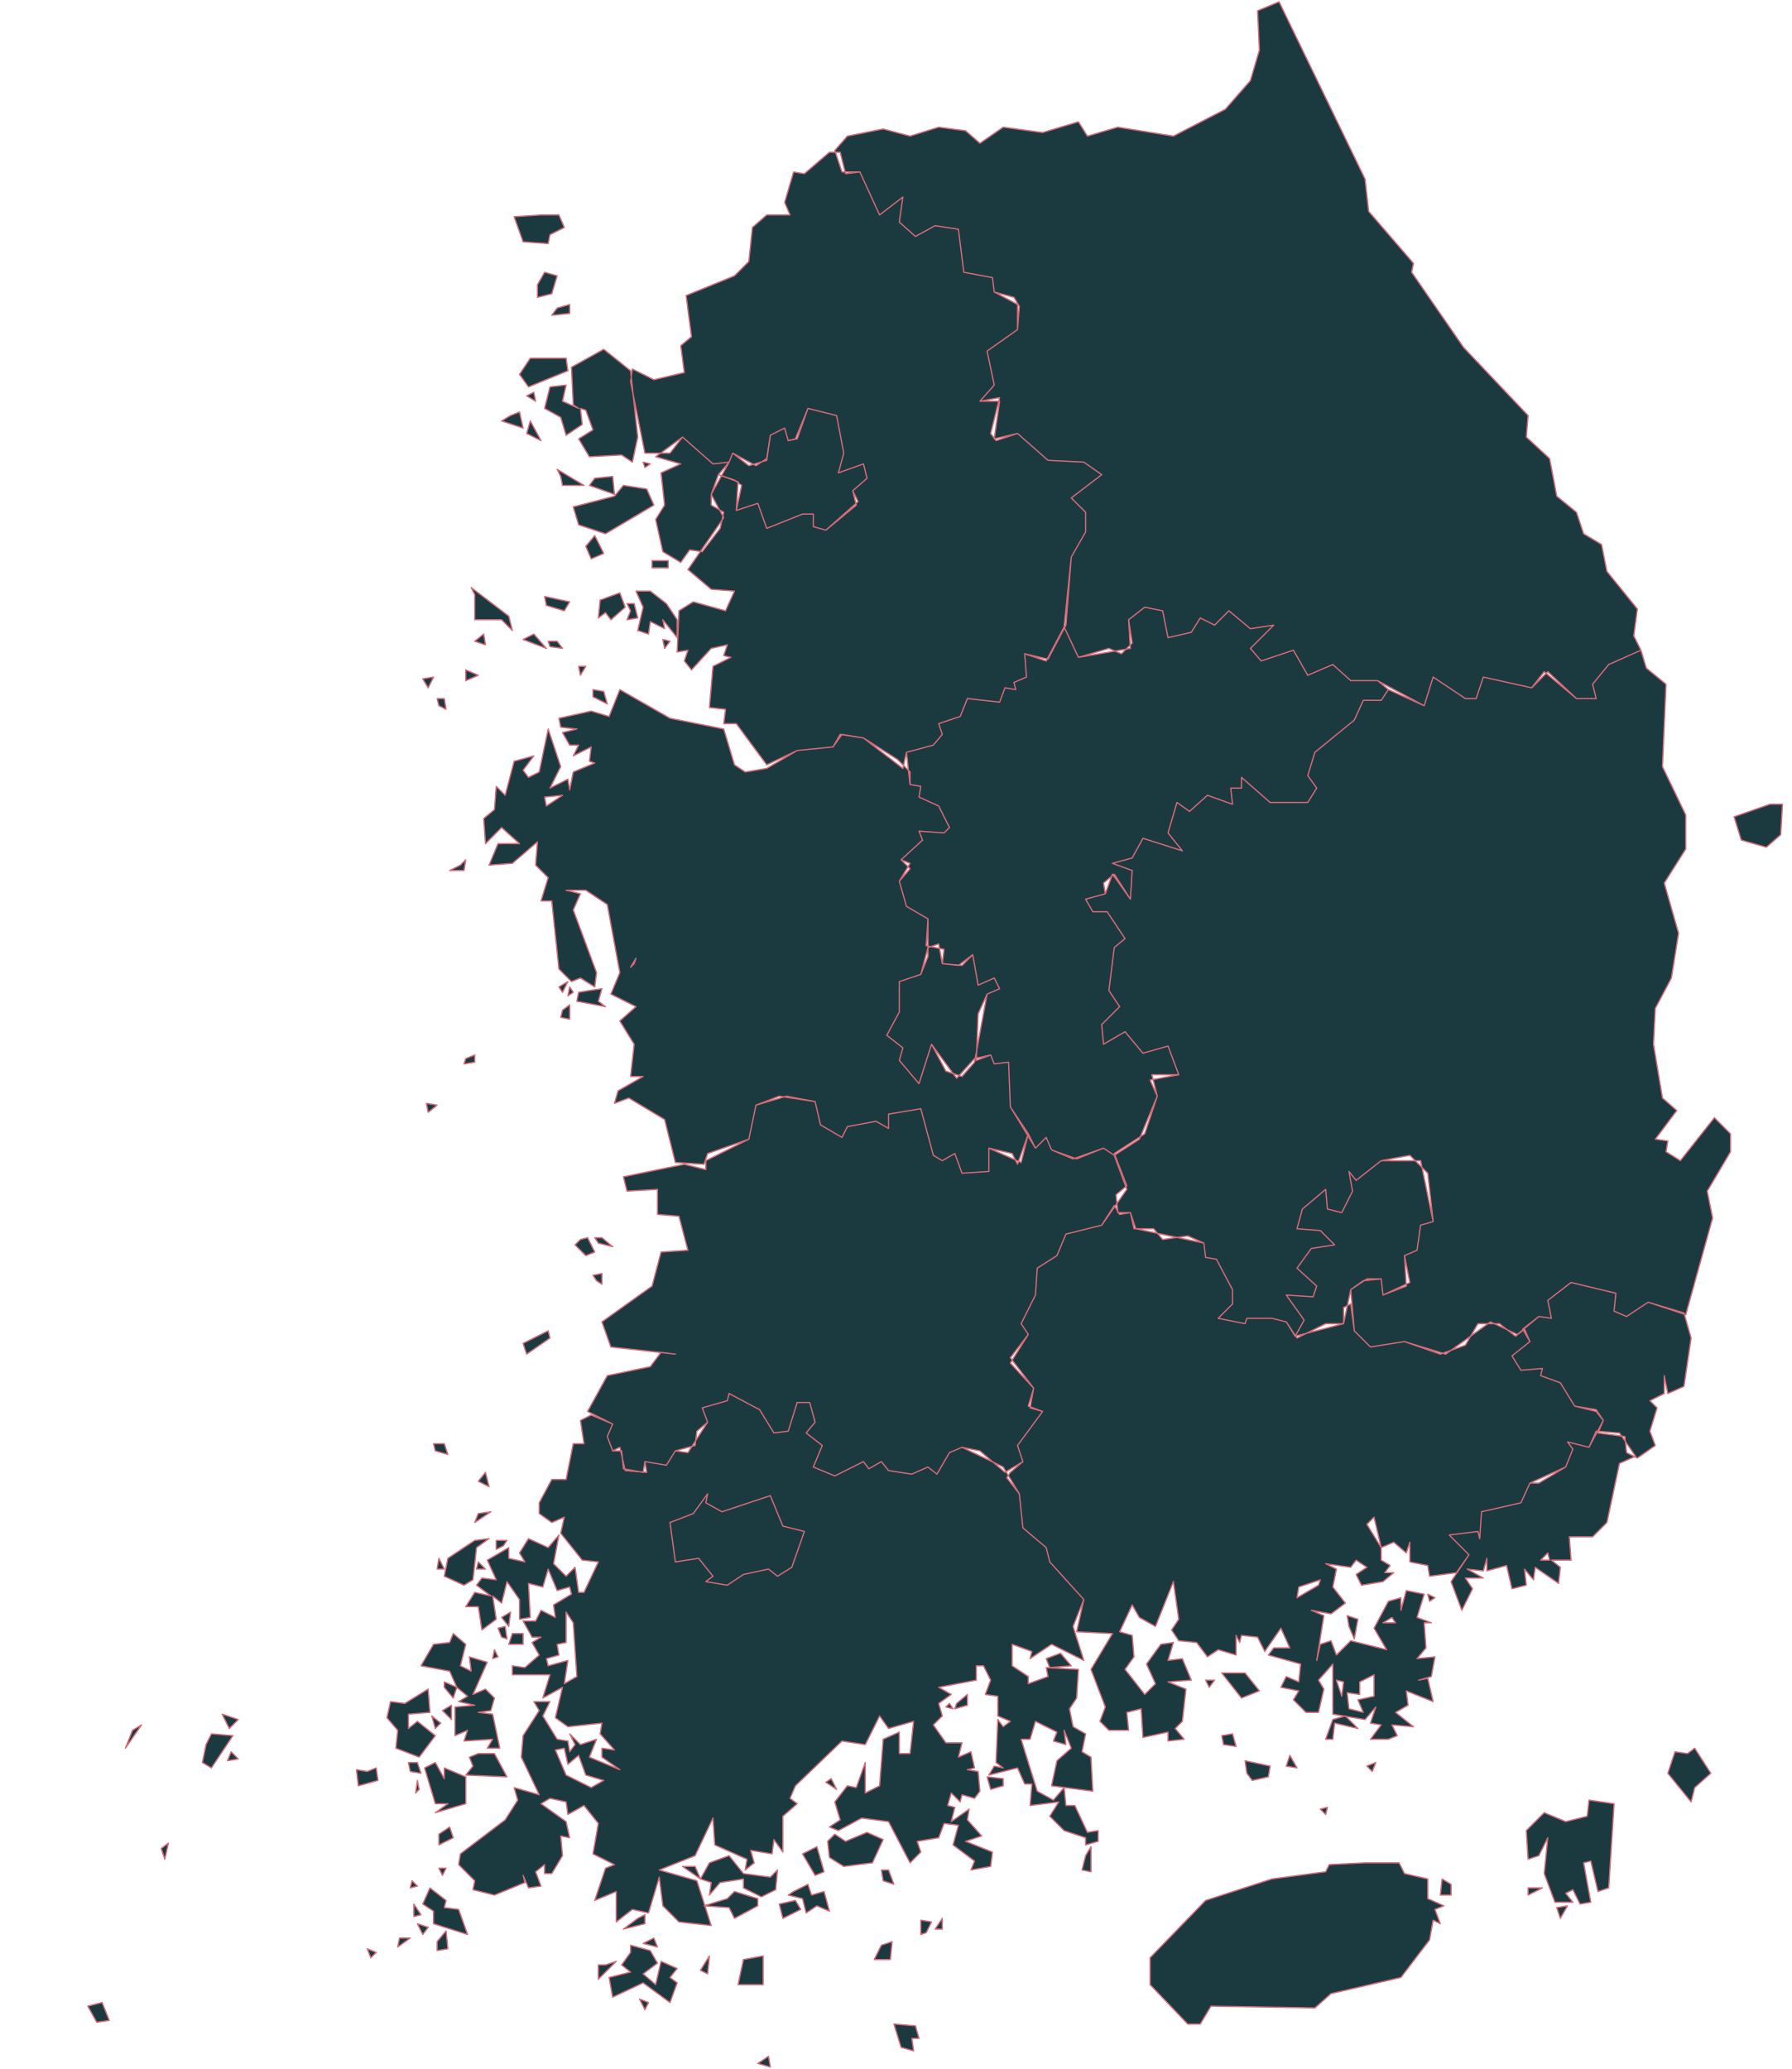
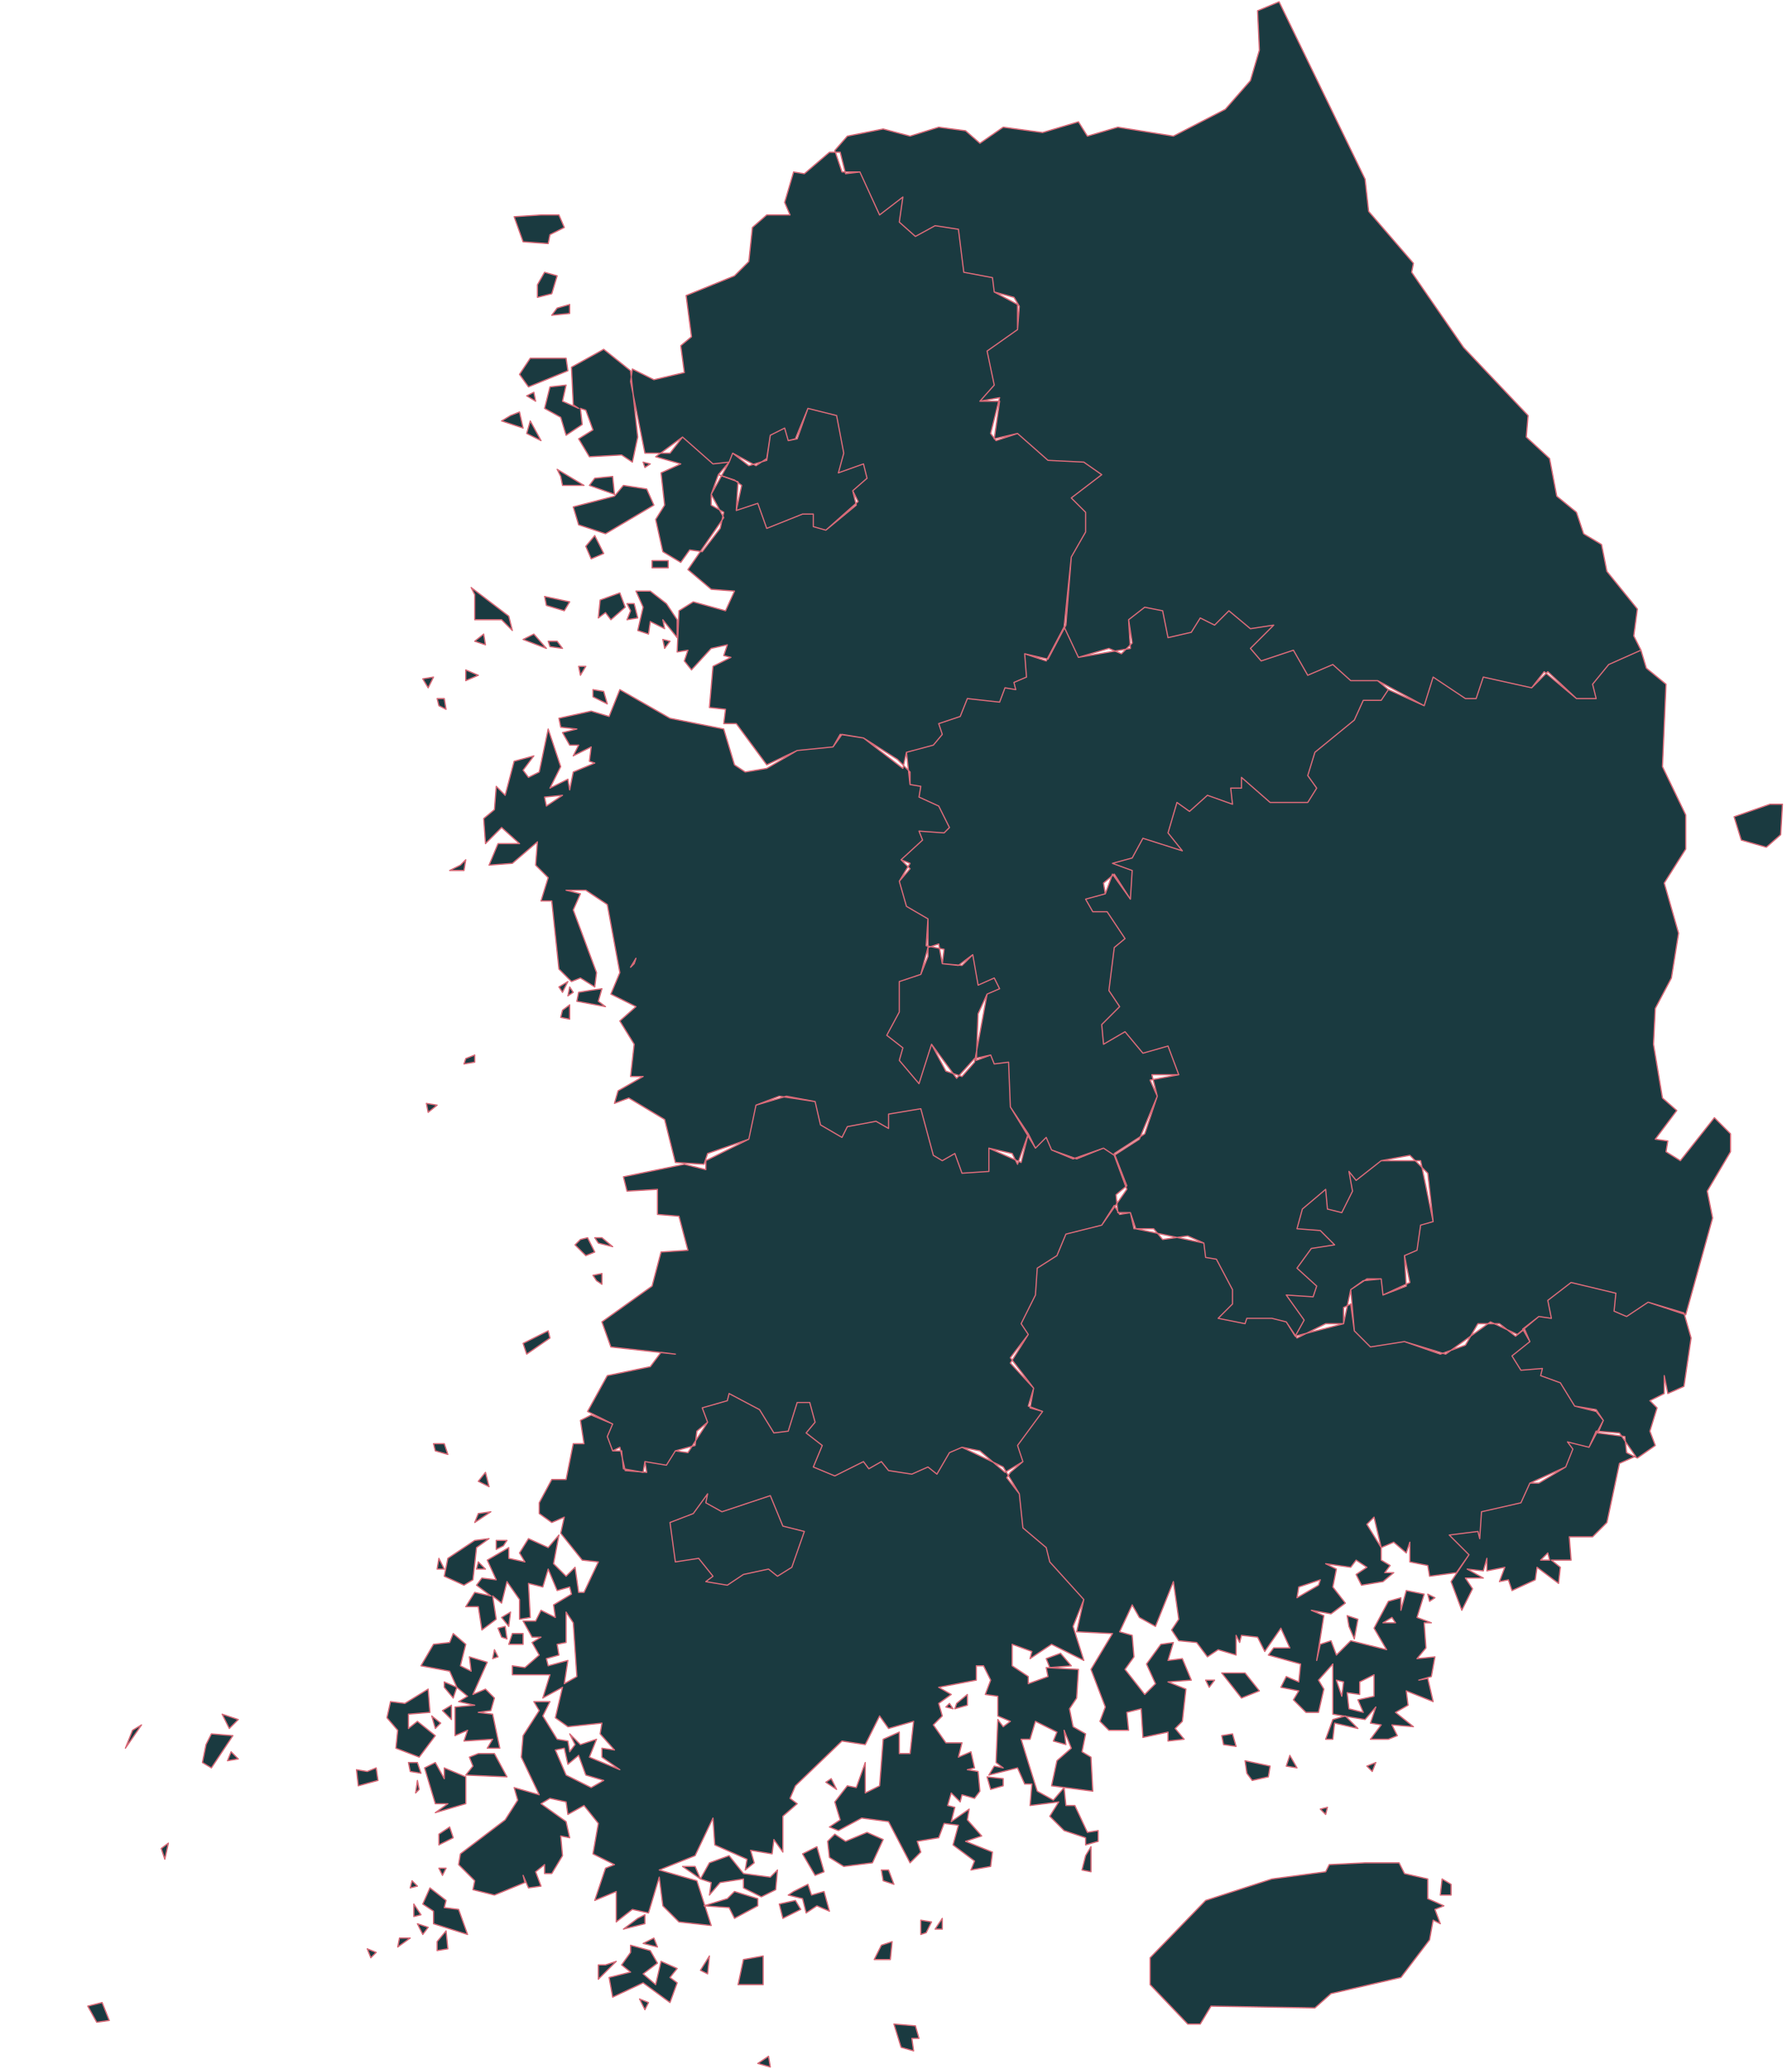
<svg xmlns="http://www.w3.org/2000/svg" viewBox="0 0 1000 1155.1">
  <g fill="#1a3a40" stroke="#d86a78" stroke-width="0.7" stroke-linejoin="round" fill-rule="evenodd">
-     <path d="M407 258 401 265 412 269 411 285 423 281 428 295 448 287 454 287 454 294 461 296 478 282 476 274 484 267 482 259 468 264 471 253 467 232 451 228 444 245 440 246 438 239 430 243 428 257 418 260 409 253ZM859 828 854 828 849 839 827 844 826 859 825 855 809 857 820 868 810 883 816 899 822 887 818 881 828 881 819 876 828 877 830 870 830 877 841 874 844 887 852 885 851 876 856 882 857 875 870 884 871 875 866 871 877 871 876 858 889 858 897 850 904 817 913 813 904 800 891 799 887 808 875 805 878 809 874 819ZM864 867 865 871 860 871ZM942 979 935 978 931 990 944 1006 946 998 955 990 946 976ZM887 1005 886 1014 874 1017 862 1012 852 1022 853 1038 859 1036 864 1026 862 1046 868 1062 878 1062 874 1057 878 1055 882 1063 888 1062 884 1040 888 1039 892 1056 898 1054 901 1007ZM853 1058 861 1054 853 1054ZM869 1065 871 1071 875 1064ZM723 746 750 739 754 720 761 715 771 714 772 723 787 716 784 701 791 698 793 684 800 682 793 648 771 648 757 659 753 654 755 665 749 677 741 675 740 664 727 675 724 686 737 687 745 695 732 697 724 708 735 718 733 724 718 723 728 737ZM302 120 287 121 292 135 306 136 307 131 315 127 312 120ZM300 159 300 166 308 164 311 154 304 152ZM296 200 290 209 295 216 317 207 316 200ZM294 221 299 224 298 219ZM285 232 280 235 292 239 290 230ZM294 242 302 246 296 235ZM265 332 265 346 280 346 286 352 284 344 263 328ZM265 358 271 360 270 354ZM292 357 305 362 298 354ZM267 377 260 374 260 380ZM236 379 239 384 242 378ZM245 394 249 396 248 390 244 390ZM311 172 308 176 318 175 318 170ZM356 244 352 207 337 195 319 205 320 226 323 228 314 224 316 215 307 216 304 228 313 233 316 243 325 237 324 228 327 229 331 240 323 245 329 255 347 254 353 258ZM360 261 363 259 359 258ZM313 266 314 271 326 271 311 262ZM332 267 329 271 343 276 342 266ZM366 255 380 259 369 264 371 282 366 290 370 308 380 314 385 307 392 308 402 295 404 286 397 282 397 276 407 258 398 259 381 244ZM348 271 343 277 320 283 323 293 338 298 365 282 361 273ZM327 305 330 312 337 309 332 299ZM364 317 373 317 373 313 364 313ZM305 338 315 341 318 336 304 333ZM335 335 334 345 338 342 341 346 349 339 346 331ZM352 341 350 346 356 345 354 337 350 337ZM307 361 314 362 311 358 306 358ZM324 377 327 372 323 372ZM395 834 387 845 374 850 377 872 390 870 398 880 394 883 406 885 415 879 429 876 434 880 442 875 449 855 437 852 430 835 403 844 394 839ZM518 529 514 544 502 548 502 565 495 578 504 585 502 592 513 605 520 583 528 598 537 601 544 593 551 555 558 552 555 546 546 550 543 533 535 539 526 538 524 527ZM850 742 854 749 844 757 849 765 861 764 860 768 871 772 879 785 891 788 895 793 892 800 907 802 908 811 914 814 924 807 921 799 925 786 921 782 929 778 929 768 931 778 940 774 944 747 940 733 920 727 908 735 901 732 902 722 877 716 864 726 866 736 859 735ZM352 213 360 253 374 253 381 244 398 259 407 258 409 253 422 260 428 256 430 243 438 239 440 246 445 245 451 228 467 232 471 253 468 264 482 259 484 267 476 274 479 280 461 296 454 294 454 287 448 287 428 295 423 281 411 285 414 271 410 268 401 265 397 276 404 289 384 318 397 329 410 330 405 341 387 336 379 341 378 364 384 363 382 369 386 374 397 362 406 360 404 366 408 367 398 372 396 395 405 396 404 404 411 404 428 427 445 419 465 417 470 410 482 412 504 429 506 420 521 416 526 410 524 404 536 400 540 390 558 392 561 384 567 385 566 381 573 378 572 365 585 368 595 349 598 311 606 297 606 286 598 278 615 265 605 258 585 257 568 242 555 245 558 224 547 224 555 215 551 196 568 184 569 171 566 166 555 163 554 155 538 152 535 128 522 126 511 132 502 124 504 110 491 120 480 96 472 97 469 85 463 85 449 97 443 96 438 113 441 120 428 120 420 127 418 146 410 154 383 165 386 188 380 193 382 208 365 212 353 206ZM370 346 378 356 378 346 372 337 363 330 355 330 359 339 356 352 362 354 363 347 371 351ZM371 362 374 358 370 357ZM466 84 470 96 480 96 491 120 504 110 502 124 511 132 522 126 535 128 538 152 554 155 555 163 568 170 568 184 551 196 555 215 547 224 558 222 553 242 556 246 568 242 585 257 605 258 615 265 598 278 606 286 606 297 598 311 594 350 602 367 631 362 630 346 639 339 649 341 652 356 665 353 670 345 678 349 686 341 698 351 711 349 698 362 704 369 722 363 730 377 744 371 754 380 769 380 795 394 800 378 818 390 824 390 828 378 855 384 862 375 880 390 891 390 889 382 898 371 916 363 912 355 914 340 897 319 894 304 884 298 880 286 869 277 865 256 852 244 853 232 817 194 788 152 789 147 764 118 762 100 714 1 702 6 703 28 698 45 684 61 655 76 624 71 607 76 602 68 582 74 560 71 547 80 539 73 524 71 508 76 493 72 473 76ZM594 350 584 369 572 365 573 378 566 381 567 385 561 384 558 392 540 390 536 400 524 404 526 410 521 416 506 420 508 438 514 439 513 445 524 450 530 462 527 465 513 464 515 469 503 480 508 485 502 492 506 506 518 513 517 528 527 530 526 538 537 539 543 533 546 550 555 546 558 552 551 555 546 566 545 592 553 589 555 594 563 593 564 618 578 641 584 635 587 642 601 647 616 641 622 645 636 636 646 612 642 603 658 600 652 584 638 588 628 576 616 583 615 572 625 562 619 553 622 529 628 524 618 509 610 509 606 502 617 499 621 488 631 502 632 486 621 482 632 479 638 468 660 475 652 465 657 448 664 453 674 444 688 449 687 440 693 440 693 434 709 448 730 448 735 440 730 433 734 420 756 402 761 391 771 391 775 385 769 380 754 380 744 371 730 377 722 363 704 369 698 362 711 349 698 351 686 341 678 349 670 345 665 353 652 356 649 341 639 339 630 346 632 359 626 365 619 362 602 367ZM257 483 251 486 259 486 260 480ZM312 551 314 554 317 548ZM260 591 259 594 265 593 265 589ZM331 389 339 393 337 386 331 385ZM282 444 277 439 276 452 270 457 271 471 280 462 290 471 278 471 273 483 286 482 300 470 299 483 306 490 302 503 308 503 312 541 319 548 324 546 332 551 333 543 320 508 324 499 316 497 327 497 339 505 346 543 341 555 355 562 346 570 354 583 352 601 359 601 345 609 343 616 351 613 371 625 377 649 393 650 395 644 418 636 422 617 439 612 455 615 458 628 470 635 473 629 489 626 496 630 496 622 514 619 521 645 526 648 533 644 537 655 552 654 552 641 570 649 574 633 564 618 563 593 555 594 553 589 544 591 534 602 520 583 513 605 502 592 504 585 495 578 502 565 502 548 514 544 518 534 518 513 506 506 502 492 508 482 503 480 515 469 513 464 527 465 530 462 524 450 513 445 514 439 508 438 508 431 501 424 482 412 469 410 465 417 445 419 428 429 416 431 410 427 404 407 374 401 346 385 340 400 330 397 312 401 313 406 322 407 314 409 318 416 323 416 320 422 330 417 329 425 332 426 320 431 318 441 317 435 307 440 313 428 306 407 301 431 295 434 292 430 298 422 287 425ZM314 444 305 450 304 445ZM354 538 352 540 355 535ZM320 554 318 551 317 556ZM329 553 323 554 322 559 338 562 334 559 336 552ZM314 564 313 568 318 569 318 561ZM239 621 244 617 238 616ZM302 745 292 750 294 756 307 747 306 743ZM334 694 342 696 336 691 332 691ZM324 692 321 695 327 701 332 699 328 691ZM333 715 336 717 336 711 331 712ZM394 648 394 653 382 650 348 657 350 665 367 664 367 678 379 679 384 698 369 699 364 718 336 738 341 752 377 756 369 755 363 763 339 768 328 788 342 795 339 802 342 810 346 808 349 821 361 822 360 816 372 818 377 810 384 811 395 794 392 786 406 782 407 778 424 787 432 800 440 799 445 783 452 783 455 794 450 800 459 807 454 819 466 824 482 816 485 820 492 816 496 821 509 823 518 819 523 823 530 811 537 808 547 810 561 822 571 816 568 807 582 788 574 785 577 775 564 758 574 745 570 739 578 723 579 708 590 701 595 689 615 684 629 664 622 645 616 641 599 647 587 642 584 635 578 641 574 633 568 650 565 644 552 641 552 654 537 655 533 644 526 648 521 645 514 619 496 622 496 630 489 626 473 629 470 635 458 628 455 615 435 612 422 617 418 636ZM243 810 250 812 248 806 242 806ZM244 876 248 876 245 870ZM128 965 133 960 124 957ZM243 965 246 962 241 958ZM228 965 228 957 240 956 239 943 226 951 218 950 216 959 222 966 221 976 234 981 243 969 233 961ZM74 966 70 976 79 963ZM115 974 113 984 118 987 130 969 118 968ZM133 982 129 978 127 983ZM229 989 235 990 233 984 228 984ZM205 989 199 988 200 997 211 994 210 987ZM234 999 233 994 232 1001ZM90 1032 92 1038 94 1029ZM233 1053 230 1050 229 1054ZM235 1069 231 1063 231 1070ZM236 1080 239 1076 233 1074ZM244 1084 244 1089 250 1088 249 1078ZM222 1087 229 1082 223 1082ZM207 1093 210 1090 205 1088ZM49 1120 54 1129 61 1128 57 1118ZM267 827 273 830 271 822ZM267 845 265 850 274 844ZM281 863 283 860 277 860 277 865ZM265 860 250 870 248 880 259 885 264 882 266 864 273 859ZM271 876 267 872 266 876ZM280 903 284 908 285 900ZM280 914 283 915 282 908 278 909ZM278 925 276 921 275 926ZM261 947 256 950 265 952 254 953 254 969 261 966 259 972 275 971 272 976 279 976 275 957 267 956 274 955 276 948 271 943 264 946 272 928 262 925 263 933 257 930 260 918 253 912 251 917 242 918 235 930 251 933 255 942 248 939 248 942 253 948 255 942ZM247 955 252 960 252 952ZM267 979 262 981 264 986 260 991 283 992 276 979ZM237 987 243 1007 250 1007 243 1012 260 1007 260 992 248 987 248 993 243 984ZM245 1024 245 1030 253 1026 251 1020ZM247 1047 249 1043 245 1043ZM248 1065 249 1061 240 1054 236 1063 242 1067 242 1074 261 1080 256 1066ZM284 918 292 918 292 912 286 912ZM330 790 324 793 326 806 320 806 316 826 308 826 301 839 301 845 308 850 315 847 313 856 325 871 334 872 326 889 323 889 321 875 316 880 309 873 312 857 306 864 295 859 290 867 293 872 284 870 284 864 272 871 277 882 269 881 266 885 274 891 265 889 260 897 267 897 269 910 277 904 275 891 280 895 283 883 290 893 290 904 296 903 295 884 303 886 306 876 311 888 318 886 319 890 309 896 310 903 302 899 299 905 292 905 297 914 302 914 297 917 301 924 293 931 286 930 286 935 307 935 303 948 314 942 310 959 317 964 336 962 335 968 343 977 336 976 336 981 346 988 329 981 333 971 324 974 318 968 321 974 318 978 317 972 311 971 303 958 307 950 298 950 301 955 292 969 291 981 301 1002 287 998 289 1005 282 1016 257 1035 256 1041 265 1050 264 1055 276 1058 293 1051 292 1047 295 1054 302 1053 299 1045 304 1041 304 1046 308 1046 314 1036 313 1025 318 1026 316 1017 302 1007 307 1004 316 1006 317 1013 326 1008 334 1018 331 1035 343 1041 338 1043 332 1061 344 1056 344 1073 353 1066 362 1068 368 1048 370 1064 379 1073 397 1075 389 1050 368 1044 388 1036 398 1015 399 1030 417 1038 416 1044 421 1040 419 1033 431 1035 432 1027 437 1034 437 1014 445 1007 441 1004 444 997 470 972 483 974 491 958 496 965 510 961 508 979 502 979 502 967 493 971 491 997 483 1001 483 984 478 998 473 997 466 1006 469 1016 463 1020 468 1022 481 1015 496 1017 508 1040 514 1034 512 1028 524 1026 527 1018 535 1019 532 1030 544 1039 542 1044 553 1042 554 1034 539 1028 548 1025 540 1016 541 1010 531 1017 533 1009 529 1008 531 1001 536 1006 537 1002 544 1004 547 1000 546 989 540 988 544 987 542 978 535 981 537 973 528 973 521 963 526 958 524 951 531 946 524 942 545 938 545 930 549 930 553 938 550 946 557 947 557 958 564 961 560 964 557 960 556 984 560 987 555 986 552 991 568 987 572 996 576 996 575 1008 591 1006 586 1014 594 1022 606 1026 606 1030 613 1028 613 1022 607 1023 600 1008 595 1008 594 998 588 1005 579 1000 574 984 570 971 575 971 578 961 590 967 588 972 595 974 594 966 598 976 590 983 587 997 610 1000 609 981 604 978 606 968 599 964 597 954 601 948 602 932 584 931 585 936 574 940 574 936 565 930 565 918 576 922 575 926 587 918 605 927 599 908 605 893 586 872 584 864 571 853 569 834 560 819 537 808 530 811 523 823 518 819 509 823 496 821 492 816 485 820 482 816 466 824 454 819 459 807 450 800 455 794 452 783 445 783 440 799 432 800 424 787 407 778 406 782 392 786 395 794 389 799 388 807 377 810 372 818 360 816 359 822 348 820 347 810 342 810 339 802 342 795ZM395 834 387 845 374 850 377 872 390 870 398 880 394 883 406 885 415 879 429 876 434 880 442 875 449 855 437 852 430 835 403 844 394 839ZM320 906 322 936 315 940 317 927 306 930 305 926 312 924 311 918 316 917 316 900ZM310 977 315 976 317 985 323 980 327 991 337 994 330 998 316 991ZM461 995 467 999 464 993ZM448 1035 455 1047 460 1045 456 1031ZM391 1049 388 1042 381 1042ZM391 1049 397 1051 396 1058 402 1051 415 1049 415 1054 425 1059 433 1055 434 1044 430 1048 415 1046 407 1036 396 1040ZM443 1056 440 1058 448 1060 450 1068 456 1064 463 1067 460 1056 453 1058 451 1052ZM406 1060 393 1064 407 1065 410 1071 423 1064 423 1060 410 1056ZM435 1063 437 1071 447 1066 444 1061ZM356 1071 348 1077 360 1074 360 1069ZM359 1085 367 1087 365 1082ZM391 1100 395 1102 396 1092ZM338 1097 334 1097 334 1105 344 1095ZM415 1094 412 1108 426 1108 426 1092ZM352 1090 347 1097 352 1101 340 1104 342 1115 359 1107 374 1118 378 1107 374 1104 378 1099 369 1095 366 1108 359 1102 367 1096 363 1089 352 1086ZM360 1122 362 1118 357 1116ZM423 1152 430 1154 429 1148ZM584 926 586 931 598 930 592 923ZM534 951 533 954 540 952 540 946ZM530 951 528 953 532 954ZM553 999 560 997 560 993 551 992ZM484 1023 472 1028 466 1024 462 1028 463 1037 471 1042 487 1040 493 1027ZM606 1036 604 1044 609 1045 609 1031ZM493 1050 499 1052 496 1044 492 1044ZM526 1071 522 1077 526 1077ZM517 1079 520 1073 514 1072 514 1080ZM492 1086 488 1094 497 1094 498 1084ZM509 1138 513 1138 511 1131 499 1130 503 1143 510 1145ZM988 449 968 456 972 469 986 473 994 466 995 449ZM775 385 771 391 761 391 756 402 734 420 730 433 735 440 730 448 709 448 693 434 693 440 687 440 688 449 674 444 664 453 657 448 652 465 660 475 638 468 632 479 621 482 632 486 631 502 622 488 616 493 617 499 606 502 610 509 618 509 628 524 622 529 619 553 625 562 615 572 616 583 628 576 638 588 652 584 658 600 643 600 646 612 639 633 622 644 629 662 623 667 624 677 631 677 633 686 644 686 649 692 663 690 672 694 673 702 679 703 688 720 688 728 680 736 695 739 696 736 710 736 718 738 723 746 728 737 718 723 733 724 735 718 724 708 732 697 745 695 737 687 724 686 727 675 740 664 741 675 749 677 755 665 753 654 757 659 771 648 787 645 797 655 800 682 793 684 791 698 784 701 785 718 772 723 771 714 763 714 754 720 756 743 765 752 784 749 807 756 832 738 847 745 859 735 866 736 864 726 877 716 902 722 901 732 908 735 920 727 941 734 956 680 953 665 966 643 966 633 957 624 938 648 930 643 931 637 924 636 936 620 928 613 923 583 924 563 933 546 937 521 929 493 941 474 941 455 928 428 930 382 919 373 916 363 898 371 889 382 891 390 880 390 864 375 855 384 828 378 824 390 818 390 800 378 795 394ZM564 822 562 825 569 834 571 853 584 864 586 872 605 893 601 911 621 912 609 932 617 953 614 961 619 966 630 966 629 956 637 954 638 970 652 967 652 972 661 971 656 965 660 961 662 943 652 939 665 938 660 926 652 927 655 917 648 918 640 929 645 940 639 946 628 932 633 925 632 913 625 911 632 896 636 903 645 908 655 883 658 904 654 910 658 916 668 917 674 925 680 921 690 924 690 913 692 917 693 913 702 914 706 922 715 909 720 920 711 920 708 924 726 929 725 939 718 936 715 942 725 944 722 949 729 956 736 956 739 943 736 938 744 929 744 957 762 960 768 953 765 962 771 963 765 971 775 971 780 969 777 963 789 964 779 956 786 952 785 944 800 950 797 937 792 938 799 936 801 925 791 926 796 920 795 906 799 906 791 903 795 890 785 888 782 899 782 892 775 894 767 909 774 921 754 916 746 924 743 916 737 918 735 927 739 902 732 899 743 901 751 895 744 886 746 876 740 873 754 875 757 871 763 875 757 879 760 885 772 883 778 878 773 878 776 874 771 871 771 864 778 861 785 867 787 861 787 872 797 874 798 880 813 878 820 868 809 857 825 855 826 859 827 844 849 839 854 828 874 819 878 809 875 805 887 808 895 793 891 787 879 785 871 772 860 768 861 764 849 765 844 757 854 749 851 742 846 746 837 739 825 739 818 751 804 756 784 749 765 752 756 743 754 728 750 730 750 739 740 739 724 747 718 738 710 736 696 736 695 739 680 736 688 728 688 720 679 703 673 702 672 694 634 686 631 677 625 678 622 673 615 684 595 689 590 701 579 708 578 723 570 739 574 745 564 761 577 775 575 786 582 788 568 807 571 816ZM746 938 750 939 749 947ZM771 864 763 851 767 847ZM736 885 724 892 725 886 737 882ZM777 903 779 906 772 906ZM767 935 767 947 758 949 761 956 753 954 752 945 759 946 759 939ZM675 942 678 938 673 938ZM682 934 693 948 703 944 695 934ZM682 969 683 974 690 975 688 968ZM718 986 724 987 720 980ZM696 990 699 994 708 992 709 986 695 983ZM798 894 801 892 797 890ZM753 908 756 915 758 904 752 902ZM744 960 740 971 744 971 745 962 758 965 751 958ZM763 986 766 989 768 984ZM737 1010 740 1013 741 1009ZM805 1049 804 1058 810 1058 810 1052ZM762 1040 742 1041 740 1045 710 1049 673 1061 642 1093 642 1108 663 1130 670 1130 676 1120 734 1121 743 1113 782 1104 798 1083 800 1072 804 1074 801 1066 806 1064 797 1060 797 1049 784 1046 781 1040Z" />
+     <path d="M407 258 401 265 412 269 411 285 423 281 428 295 448 287 454 287 454 294 461 296 478 282 476 274 484 267 482 259 468 264 471 253 467 232 451 228 444 245 440 246 438 239 430 243 428 257 418 260 409 253ZM859 828 854 828 849 839 827 844 826 859 825 855 809 857 820 868 810 883 816 899 822 887 818 881 828 881 819 876 828 877 830 870 830 877 840 875 837 883 842 882 844 888 857 882 858 875 870 884 871 875 866 871 877 871 876 858 889 858 897 850 904 817 913 813 904 800 891 799 887 808 875 805 878 809 874 819ZM864 867 865 871 860 871ZM723 746 750 739 754 720 761 715 771 714 772 723 787 716 784 701 791 698 793 684 800 682 793 648 771 648 757 659 753 654 755 665 749 677 741 675 740 664 727 675 724 686 737 687 745 695 732 697 724 708 735 718 733 724 718 723 728 737ZM302 120 287 121 292 135 306 136 307 131 315 127 312 120ZM300 159 300 166 308 164 311 154 304 152ZM296 200 290 209 295 216 317 207 316 200ZM294 221 299 224 298 219ZM285 232 280 235 292 239 290 230ZM294 242 302 246 296 235ZM265 332 265 346 280 346 286 352 284 344 263 328ZM265 358 271 360 270 354ZM292 357 305 362 298 354ZM267 377 260 374 260 380ZM236 379 239 384 242 378ZM245 394 249 396 248 390 244 390ZM311 172 308 176 318 175 318 170ZM356 244 352 207 337 195 319 205 320 226 323 228 314 224 316 215 307 216 304 228 313 233 316 243 325 237 324 228 327 229 331 240 323 245 329 255 347 254 353 258ZM360 261 363 259 359 258ZM313 266 314 271 326 271 311 262ZM332 267 329 271 343 276 342 266ZM366 255 380 259 369 264 371 282 366 290 370 308 380 314 385 307 392 308 402 295 404 286 397 282 397 276 407 258 398 259 381 244ZM348 271 343 277 320 283 323 293 338 298 365 282 361 273ZM327 305 330 312 337 309 332 299ZM364 317 373 317 373 313 364 313ZM305 338 315 341 318 336 304 333ZM335 335 334 345 338 342 341 346 349 339 346 331ZM352 341 350 346 356 345 354 337 350 337ZM307 361 314 362 311 358 306 358ZM324 377 327 372 323 372ZM395 834 387 845 374 850 377 872 390 870 398 880 394 883 406 885 415 879 429 876 434 880 442 875 449 855 437 852 430 835 403 844 394 839ZM518 529 514 544 502 548 502 565 495 578 504 585 502 592 513 605 520 583 528 598 537 601 544 593 551 555 558 552 555 546 546 550 543 533 535 539 526 538 524 527ZM850 742 854 749 844 757 849 765 861 764 860 768 871 772 879 785 891 788 895 793 892 800 907 802 908 811 914 814 924 807 921 799 925 786 921 782 929 778 929 768 931 778 940 774 944 747 940 733 920 727 908 735 901 732 902 722 877 716 864 726 866 736 859 735ZM352 213 360 253 374 253 381 244 398 259 407 258 409 253 422 260 428 256 430 243 438 239 440 246 445 245 451 228 467 232 471 253 468 264 482 259 484 267 476 274 479 280 461 296 454 294 454 287 448 287 428 295 423 281 411 285 414 271 410 268 401 265 397 276 404 289 384 318 397 329 410 330 405 341 387 336 379 341 378 364 384 363 382 369 386 374 397 362 406 360 404 366 408 367 398 372 396 395 405 396 404 404 411 404 428 427 445 419 465 417 470 410 482 412 504 429 506 420 521 416 526 410 524 404 536 400 540 390 558 392 561 384 567 385 566 381 573 378 572 365 585 368 595 349 598 311 606 297 606 286 598 278 615 265 605 258 585 257 568 242 555 245 558 224 547 224 555 215 551 196 568 184 569 171 566 166 555 163 554 155 538 152 535 128 522 126 511 132 502 124 504 110 491 120 480 96 472 97 469 85 463 85 449 97 443 96 438 113 441 120 428 120 420 127 418 146 410 154 383 165 386 188 380 193 382 208 365 212 353 206ZM370 346 378 356 378 346 372 337 363 330 355 330 359 339 356 352 362 354 363 347 371 351ZM371 362 374 358 370 357ZM466 84 470 96 480 96 491 120 504 110 502 124 511 132 522 126 535 128 538 152 554 155 555 163 568 170 568 184 551 196 555 215 547 224 558 222 553 242 556 246 568 242 585 257 605 258 615 265 598 278 606 286 606 297 598 311 594 350 602 367 631 362 630 346 639 339 649 341 652 356 665 353 670 345 678 349 686 341 698 351 711 349 698 362 704 369 722 363 730 377 744 371 754 380 769 380 795 394 800 378 818 390 824 390 828 378 855 384 862 375 880 390 891 390 889 382 898 371 916 363 912 355 914 340 897 319 894 304 884 298 880 286 869 277 865 256 852 244 853 232 817 194 788 152 789 147 764 118 762 100 714 1 702 6 703 28 698 45 684 61 655 76 624 71 607 76 602 68 582 74 560 71 547 80 539 73 524 71 508 76 493 72 473 76ZM594 350 584 369 572 365 573 378 566 381 567 385 561 384 558 392 540 390 536 400 524 404 526 410 521 416 506 420 508 438 514 439 513 445 524 450 530 462 527 465 513 464 515 469 503 480 508 485 502 492 506 506 518 513 517 528 527 530 526 538 537 539 543 533 546 550 555 546 558 552 551 555 546 566 545 592 553 589 555 594 563 593 564 618 578 641 584 635 587 642 601 647 616 641 622 645 636 636 646 612 642 603 658 600 652 584 638 588 628 576 616 583 615 572 625 562 619 553 622 529 628 524 618 509 610 509 606 502 617 499 621 488 631 502 632 486 621 482 632 479 638 468 660 475 652 465 657 448 664 453 674 444 688 449 687 440 693 440 693 434 709 448 730 448 735 440 730 433 734 420 756 402 761 391 771 391 775 385 769 380 754 380 744 371 730 377 722 363 704 369 698 362 711 349 698 351 686 341 678 349 670 345 665 353 652 356 649 341 639 339 630 346 632 359 626 365 619 362 602 367ZM257 483 251 486 259 486 260 480ZM312 551 314 554 317 548ZM260 591 259 594 265 593 265 589ZM331 389 339 393 337 386 331 385ZM282 444 277 439 276 452 270 457 271 471 280 462 290 471 278 471 273 483 286 482 300 470 299 483 306 490 302 503 308 503 312 541 319 548 324 546 332 551 333 543 320 508 324 499 316 497 327 497 339 505 346 543 341 555 355 562 346 570 354 583 352 601 359 601 345 609 343 616 351 613 371 625 377 649 393 650 395 644 418 636 422 617 439 612 455 615 458 628 470 635 473 629 489 626 496 630 496 622 514 619 521 645 526 648 533 644 537 655 552 654 552 641 570 649 574 633 564 618 563 593 555 594 553 589 544 591 534 602 520 583 513 605 502 592 504 585 495 578 502 565 502 548 514 544 518 534 518 513 506 506 502 492 508 482 503 480 515 469 513 464 527 465 530 462 524 450 513 445 514 439 508 438 508 431 501 424 482 412 469 410 465 417 445 419 428 429 416 431 410 427 404 407 374 401 346 385 340 400 330 397 312 401 313 406 322 407 314 409 318 416 323 416 320 422 330 417 329 425 332 426 320 431 318 441 317 435 307 440 313 428 306 407 301 431 295 434 292 430 298 422 287 425ZM314 444 305 450 304 445ZM354 538 352 540 355 535ZM320 554 318 551 317 556ZM329 553 323 554 322 559 338 562 334 559 336 552ZM314 564 313 568 318 569 318 561ZM239 621 244 617 238 616ZM302 745 292 750 294 756 307 747 306 743ZM334 694 342 696 336 691 332 691ZM324 692 321 695 327 701 332 699 328 691ZM333 715 336 717 336 711 331 712ZM394 648 394 653 382 650 348 657 350 665 367 664 367 678 379 679 384 698 369 699 364 718 336 738 341 752 377 756 369 755 363 763 339 768 328 788 342 795 339 802 342 810 346 808 349 821 361 822 360 816 372 818 377 810 384 811 395 794 392 786 406 782 407 778 424 787 432 800 440 799 445 783 452 783 455 794 450 800 459 807 454 819 466 824 482 816 485 820 492 816 496 821 509 823 518 819 523 823 530 811 537 808 547 810 561 822 571 816 568 807 582 788 574 785 577 775 564 758 574 745 570 739 578 723 579 708 590 701 595 689 615 684 629 664 622 645 616 641 599 647 587 642 584 635 578 641 574 633 568 650 565 644 552 641 552 654 537 655 533 644 526 648 521 645 514 619 496 622 496 630 489 626 473 629 470 635 458 628 455 615 435 612 422 617 418 636ZM243 810 250 812 248 806 242 806ZM244 876 248 876 245 870ZM128 965 133 960 124 957ZM243 965 246 962 241 958ZM228 965 228 957 240 956 239 943 226 951 218 950 216 959 222 966 221 976 234 981 243 969 233 961ZM74 966 70 976 79 963ZM115 974 113 984 118 987 130 969 118 968ZM133 982 129 978 127 983ZM229 989 235 990 233 984 228 984ZM205 989 199 988 200 997 211 994 210 987ZM234 999 233 994 232 1001ZM90 1032 92 1038 94 1029ZM233 1053 230 1050 229 1054ZM235 1069 231 1063 231 1070ZM236 1080 239 1076 233 1074ZM244 1084 244 1089 250 1088 249 1078ZM222 1087 229 1082 223 1082ZM207 1093 210 1090 205 1088ZM49 1120 54 1129 61 1128 57 1118ZM267 827 273 830 271 822ZM267 845 265 850 274 844ZM281 863 283 860 277 860 277 865ZM265 860 250 870 248 880 259 885 264 882 266 864 273 859ZM271 876 267 872 266 876ZM280 903 284 908 285 900ZM280 914 283 915 282 908 278 909ZM278 925 276 921 275 926ZM261 947 256 950 265 952 254 953 254 969 261 966 259 972 275 971 272 976 279 976 275 957 267 956 274 955 276 948 271 943 264 946 272 928 262 925 263 933 257 930 260 918 253 912 251 917 242 918 235 930 251 933 255 942 248 939 248 942 253 948 255 942ZM247 955 252 960 252 952ZM267 979 262 981 264 986 260 991 283 992 276 979ZM237 987 243 1007 250 1007 243 1012 260 1007 260 992 248 987 248 993 243 984ZM245 1024 245 1030 253 1026 251 1020ZM247 1047 249 1043 245 1043ZM248 1065 249 1061 240 1054 236 1063 242 1067 242 1074 261 1080 256 1066ZM284 918 292 918 292 912 286 912ZM330 790 324 793 326 806 320 806 316 826 308 826 301 839 301 845 308 850 315 847 313 856 325 871 334 872 326 889 323 889 321 875 316 880 309 873 312 857 306 864 295 859 290 867 293 872 284 870 284 864 272 871 277 882 269 881 266 885 274 891 265 889 260 897 267 897 269 910 277 904 275 891 280 895 283 883 290 893 290 904 296 903 295 884 303 886 306 876 311 888 318 886 319 890 309 896 310 903 302 899 299 905 292 905 297 914 302 914 297 917 301 924 293 931 286 930 286 935 307 935 303 948 314 942 310 959 317 964 336 962 335 968 343 977 336 976 336 981 346 988 329 981 333 971 324 974 318 968 321 974 318 978 317 972 311 971 303 958 307 950 298 950 301 955 292 969 291 981 301 1002 287 998 289 1005 282 1016 257 1035 256 1041 265 1050 264 1055 276 1058 293 1051 292 1047 295 1054 302 1053 299 1045 304 1041 304 1046 308 1046 314 1036 313 1025 318 1026 316 1017 302 1007 307 1004 316 1006 317 1013 326 1008 334 1018 331 1035 343 1041 338 1043 332 1061 344 1056 344 1073 353 1066 362 1068 368 1048 370 1064 379 1073 397 1075 389 1050 368 1044 388 1036 398 1015 399 1030 417 1038 416 1044 421 1040 419 1033 431 1035 432 1027 437 1034 437 1014 445 1007 441 1004 444 997 470 972 483 974 491 958 496 965 510 961 508 979 502 979 502 967 493 971 491 997 483 1001 483 984 478 998 473 997 466 1006 469 1016 463 1020 468 1022 481 1015 496 1017 508 1040 514 1034 512 1028 524 1026 527 1018 535 1019 532 1030 544 1039 542 1044 553 1042 554 1034 539 1028 548 1025 540 1016 541 1010 531 1017 533 1009 529 1008 531 1001 536 1006 537 1002 544 1004 547 1000 546 989 540 988 544 987 542 978 535 981 537 973 528 973 521 963 526 958 524 951 531 946 524 942 545 938 545 930 549 930 553 938 550 946 557 947 557 958 564 961 560 964 557 960 556 984 560 987 555 986 552 991 568 987 572 996 576 996 575 1008 591 1006 586 1014 594 1022 606 1026 606 1030 613 1028 613 1022 607 1023 600 1008 595 1008 594 998 588 1005 579 1000 574 984 570 971 575 971 578 961 590 967 588 972 595 974 594 966 598 976 590 983 587 997 610 1000 609 981 604 978 606 968 599 964 597 954 601 948 602 932 584 931 585 936 574 940 574 936 565 930 565 918 576 922 575 926 587 918 605 927 599 908 605 893 586 872 584 864 571 853 569 834 560 819 537 808 530 811 523 823 518 819 509 823 496 821 492 816 485 820 482 816 466 824 454 819 459 807 450 800 455 794 452 783 445 783 440 799 432 800 424 787 407 778 406 782 392 786 395 794 389 799 388 807 377 810 372 818 360 816 359 822 348 820 347 810 342 810 339 802 342 795ZM395 834 387 845 374 850 377 872 390 870 398 880 394 883 406 885 415 879 429 876 434 880 442 875 449 855 437 852 430 835 403 844 394 839ZM320 906 322 936 315 940 317 927 306 930 305 926 312 924 311 918 316 917 316 900ZM310 977 315 976 317 985 323 980 327 991 337 994 330 998 316 991ZM461 995 467 999 464 993ZM448 1035 455 1047 460 1045 456 1031ZM391 1049 388 1042 381 1042ZM391 1049 397 1051 396 1058 402 1051 415 1049 415 1054 425 1059 433 1055 434 1044 430 1048 415 1046 407 1036 396 1040ZM443 1056 440 1058 448 1060 450 1068 456 1064 463 1067 460 1056 453 1058 451 1052ZM406 1060 393 1064 407 1065 410 1071 423 1064 423 1060 410 1056ZM435 1063 437 1071 447 1066 444 1061ZM356 1071 348 1077 360 1074 360 1069ZM359 1085 367 1087 365 1082ZM391 1100 395 1102 396 1092ZM338 1097 334 1097 334 1105 344 1095ZM415 1094 412 1108 426 1108 426 1092ZM352 1090 347 1097 352 1101 340 1104 342 1115 359 1107 374 1118 378 1107 374 1104 378 1099 369 1095 366 1108 359 1102 367 1096 363 1089 352 1086ZM360 1122 362 1118 357 1116ZM423 1152 430 1154 429 1148ZM584 926 586 931 598 930 592 923ZM534 951 533 954 540 952 540 946ZM530 951 528 953 532 954ZM553 999 560 997 560 993 551 992ZM484 1023 472 1028 466 1024 462 1028 463 1037 471 1042 487 1040 493 1027ZM606 1036 604 1044 609 1045 609 1031ZM493 1050 499 1052 496 1044 492 1044ZM526 1071 522 1077 526 1077ZM517 1079 520 1073 514 1072 514 1080ZM492 1086 488 1094 497 1094 498 1084ZM509 1138 513 1138 511 1131 499 1130 503 1143 510 1145ZM988 449 968 456 972 469 986 473 994 466 995 449ZM775 385 771 391 761 391 756 402 734 420 730 433 735 440 730 448 709 448 693 434 693 440 687 440 688 449 674 444 664 453 657 448 652 465 660 475 638 468 632 479 621 482 632 486 631 502 622 488 616 493 617 499 606 502 610 509 618 509 628 524 622 529 619 553 625 562 615 572 616 583 628 576 638 588 652 584 658 600 643 600 646 612 639 633 622 644 629 662 623 667 624 677 631 677 633 686 644 686 649 692 663 690 672 694 673 702 679 703 688 720 688 728 680 736 695 739 696 736 710 736 718 738 723 746 728 737 718 723 733 724 735 718 724 708 732 697 745 695 737 687 724 686 727 675 740 664 741 675 749 677 755 665 753 654 757 659 771 648 787 645 797 655 800 682 793 684 791 698 784 701 785 718 772 723 771 714 763 714 754 720 756 743 765 752 784 749 807 756 832 738 847 745 859 735 866 736 864 726 877 716 902 722 901 732 908 735 920 727 941 734 956 680 953 665 966 643 966 633 957 624 938 648 930 643 931 637 924 636 936 620 928 613 923 583 924 563 933 546 937 521 929 493 941 474 941 455 928 428 930 382 919 373 916 363 898 371 889 382 891 390 880 390 864 375 855 384 828 378 824 390 818 390 800 378 795 394ZM564 822 562 825 569 834 571 853 584 864 586 872 605 893 601 911 621 912 609 932 617 953 614 961 619 966 630 966 629 956 637 954 638 970 652 967 652 972 661 971 656 965 660 961 662 943 652 939 665 938 660 926 652 927 655 917 648 918 640 929 645 940 639 946 628 932 633 925 632 913 625 911 632 896 636 903 645 908 655 883 658 904 654 910 658 916 668 917 674 925 680 921 690 924 690 913 692 917 693 913 702 914 706 922 715 909 720 920 711 920 708 924 726 929 725 939 718 936 715 942 725 944 722 949 729 956 736 956 739 943 736 938 744 929 744 957 762 960 768 953 765 962 771 963 765 971 775 971 780 969 777 963 789 964 779 956 786 952 785 944 800 950 797 937 792 938 799 936 801 925 791 926 796 920 795 906 799 906 791 903 795 890 785 888 782 899 782 892 775 894 767 909 774 921 754 916 746 924 743 916 737 918 735 927 739 902 732 899 743 901 751 895 744 886 746 876 740 873 754 875 757 871 763 875 757 879 760 885 772 883 778 878 773 878 776 874 771 871 771 864 778 861 785 867 787 861 787 872 797 874 798 880 813 878 820 868 809 857 825 855 826 859 827 844 849 839 854 828 874 819 878 809 875 805 887 808 895 793 891 787 879 785 871 772 860 768 861 764 849 765 844 757 854 749 851 742 846 746 837 739 825 739 818 751 804 756 784 749 765 752 756 743 754 728 750 730 750 739 740 739 724 747 718 738 710 736 696 736 695 739 680 736 688 728 688 720 679 703 673 702 672 694 634 686 631 677 625 678 622 673 615 684 595 689 590 701 579 708 578 723 570 739 574 745 564 761 577 775 575 786 582 788 568 807 571 816ZM746 938 750 939 749 947ZM771 864 763 851 767 847ZM736 885 724 892 725 886 737 882ZM777 903 779 906 772 906ZM767 935 767 947 758 949 761 956 753 954 752 945 759 946 759 939ZM675 942 678 938 673 938ZM682 934 693 948 703 944 695 934ZM682 969 683 974 690 975 688 968ZM718 986 724 987 720 980ZM696 990 699 994 708 992 709 986 695 983ZM798 894 801 892 797 890ZM753 908 756 915 758 904 752 902ZM744 960 740 971 744 971 745 962 758 965 751 958ZM763 986 766 989 768 984ZM737 1010 740 1013 741 1009ZM805 1049 804 1058 810 1058 810 1052ZM762 1040 742 1041 740 1045 710 1049 673 1061 642 1093 642 1108 663 1130 670 1130 676 1120 734 1121 743 1113 782 1104 798 1083 800 1072 804 1074 801 1066 806 1064 797 1060 797 1049 784 1046 781 1040Z" />
  </g>
</svg>
